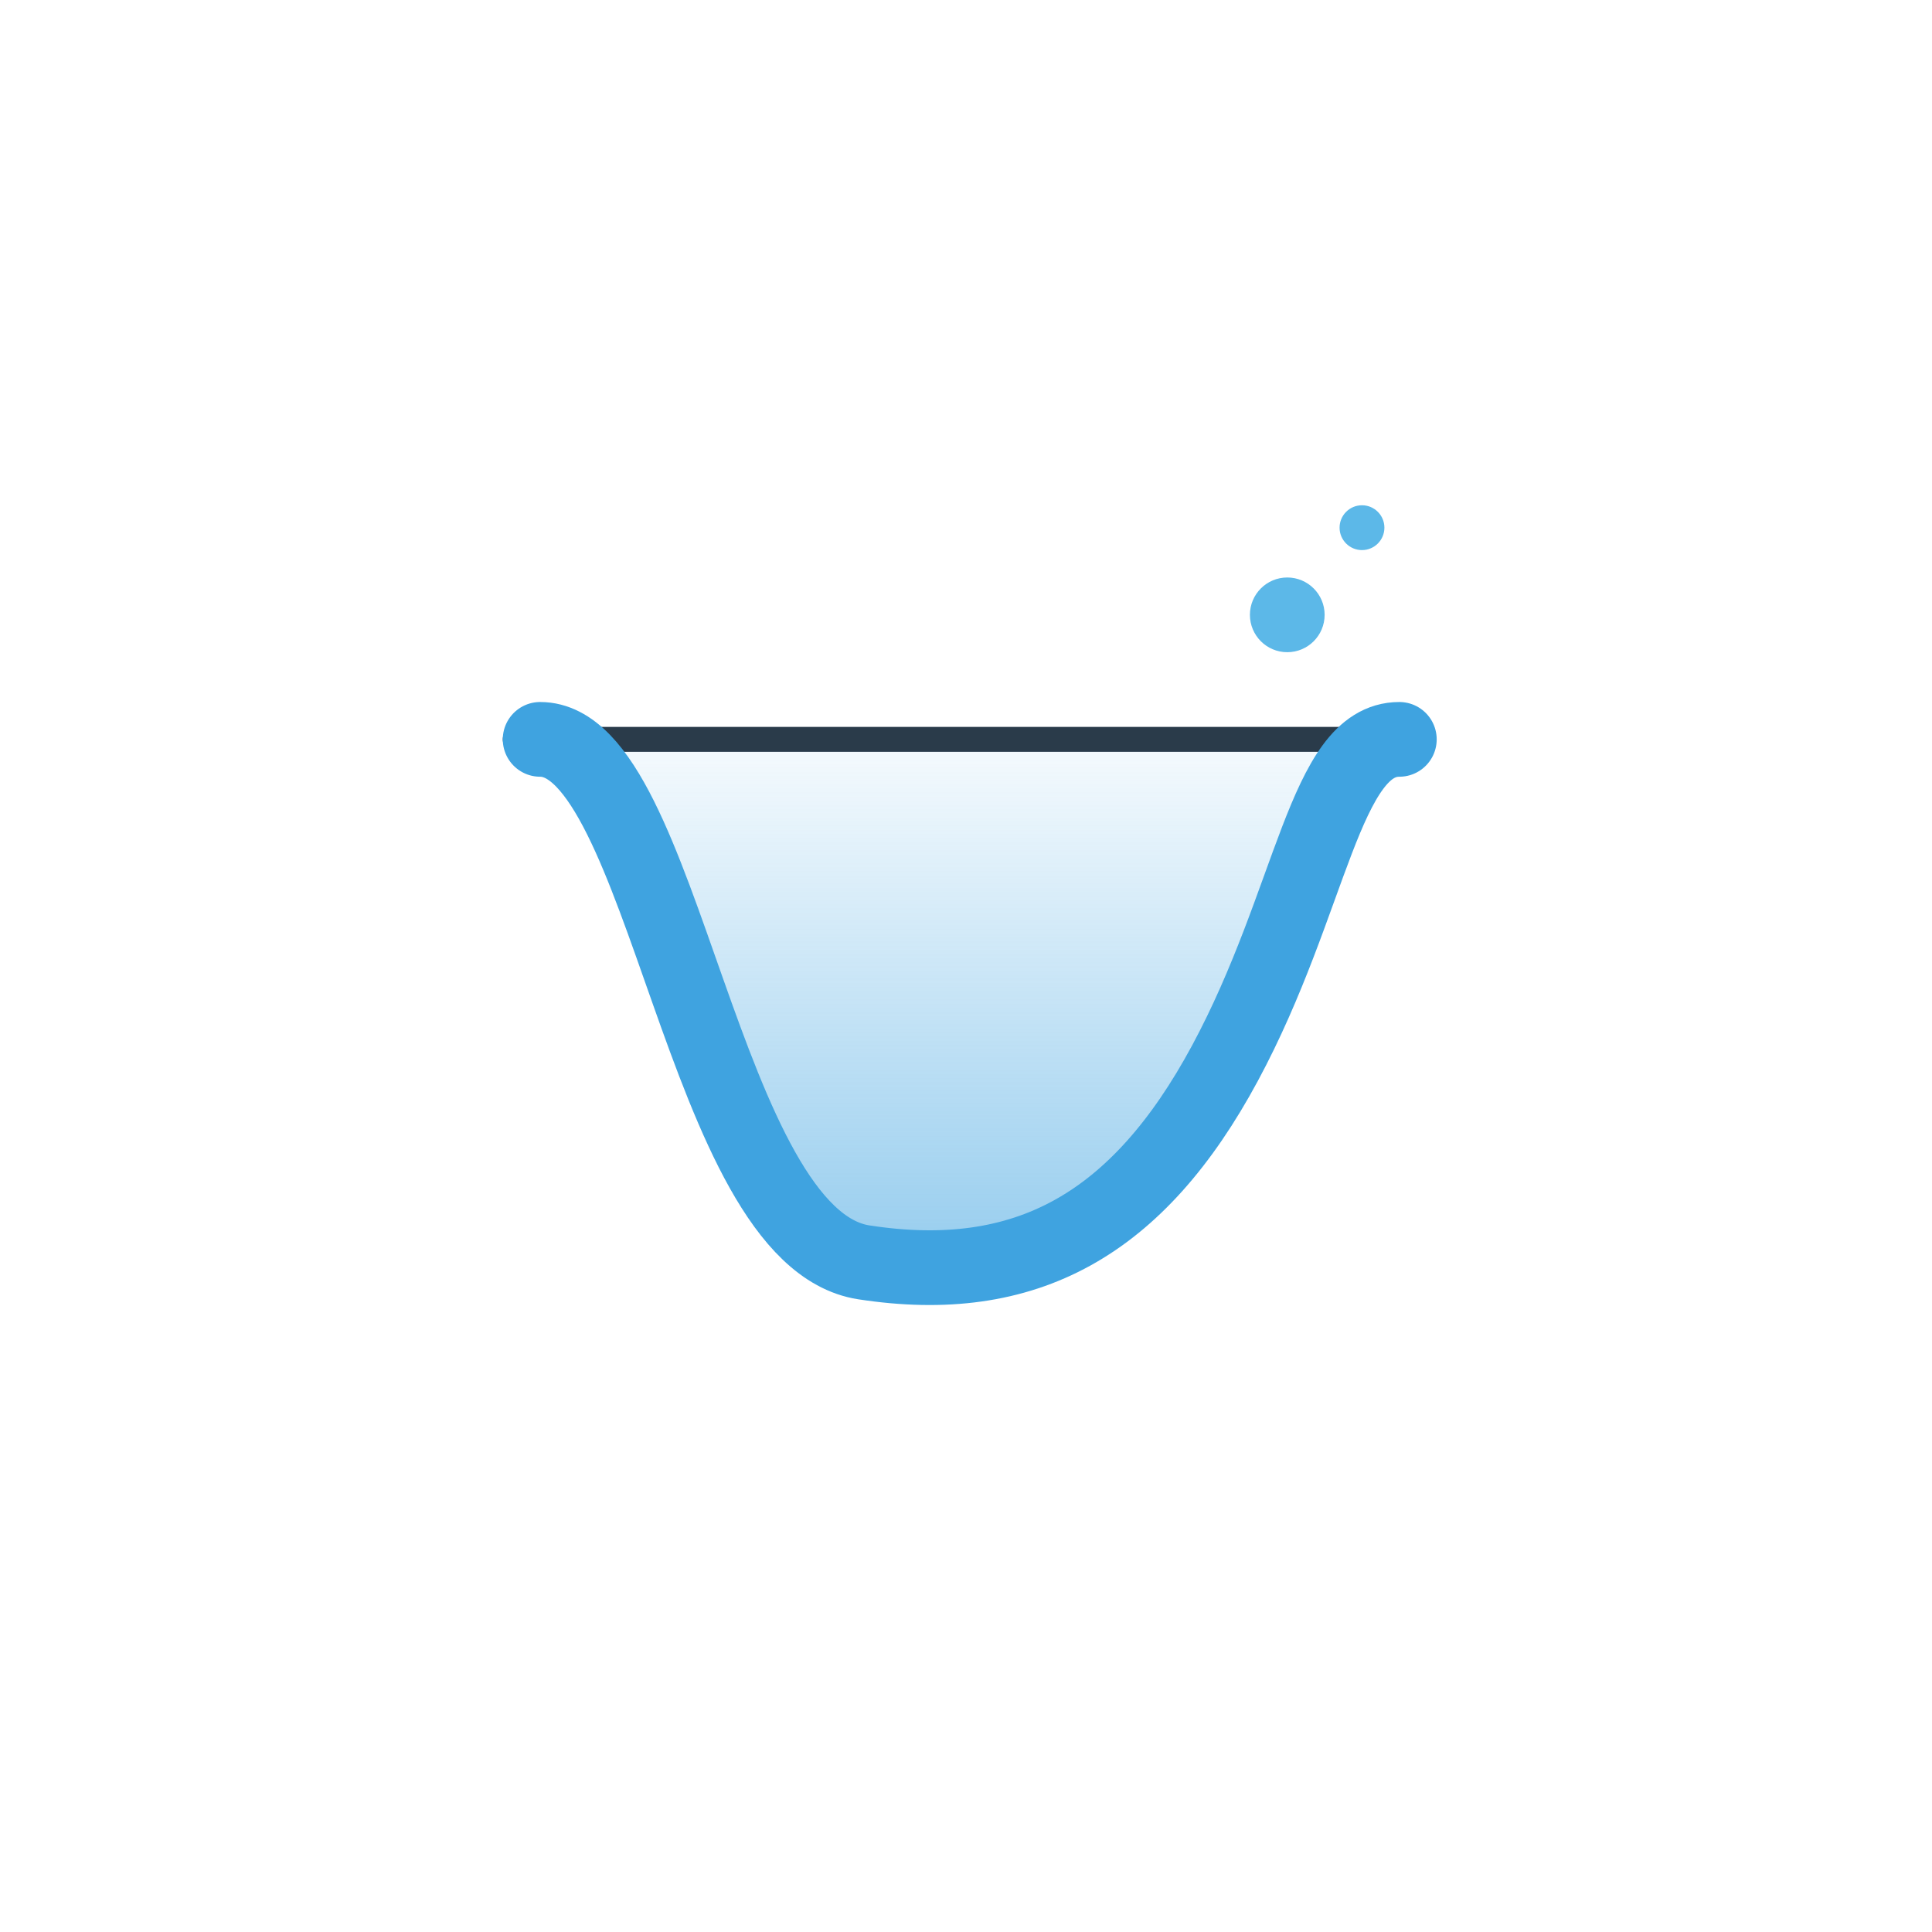
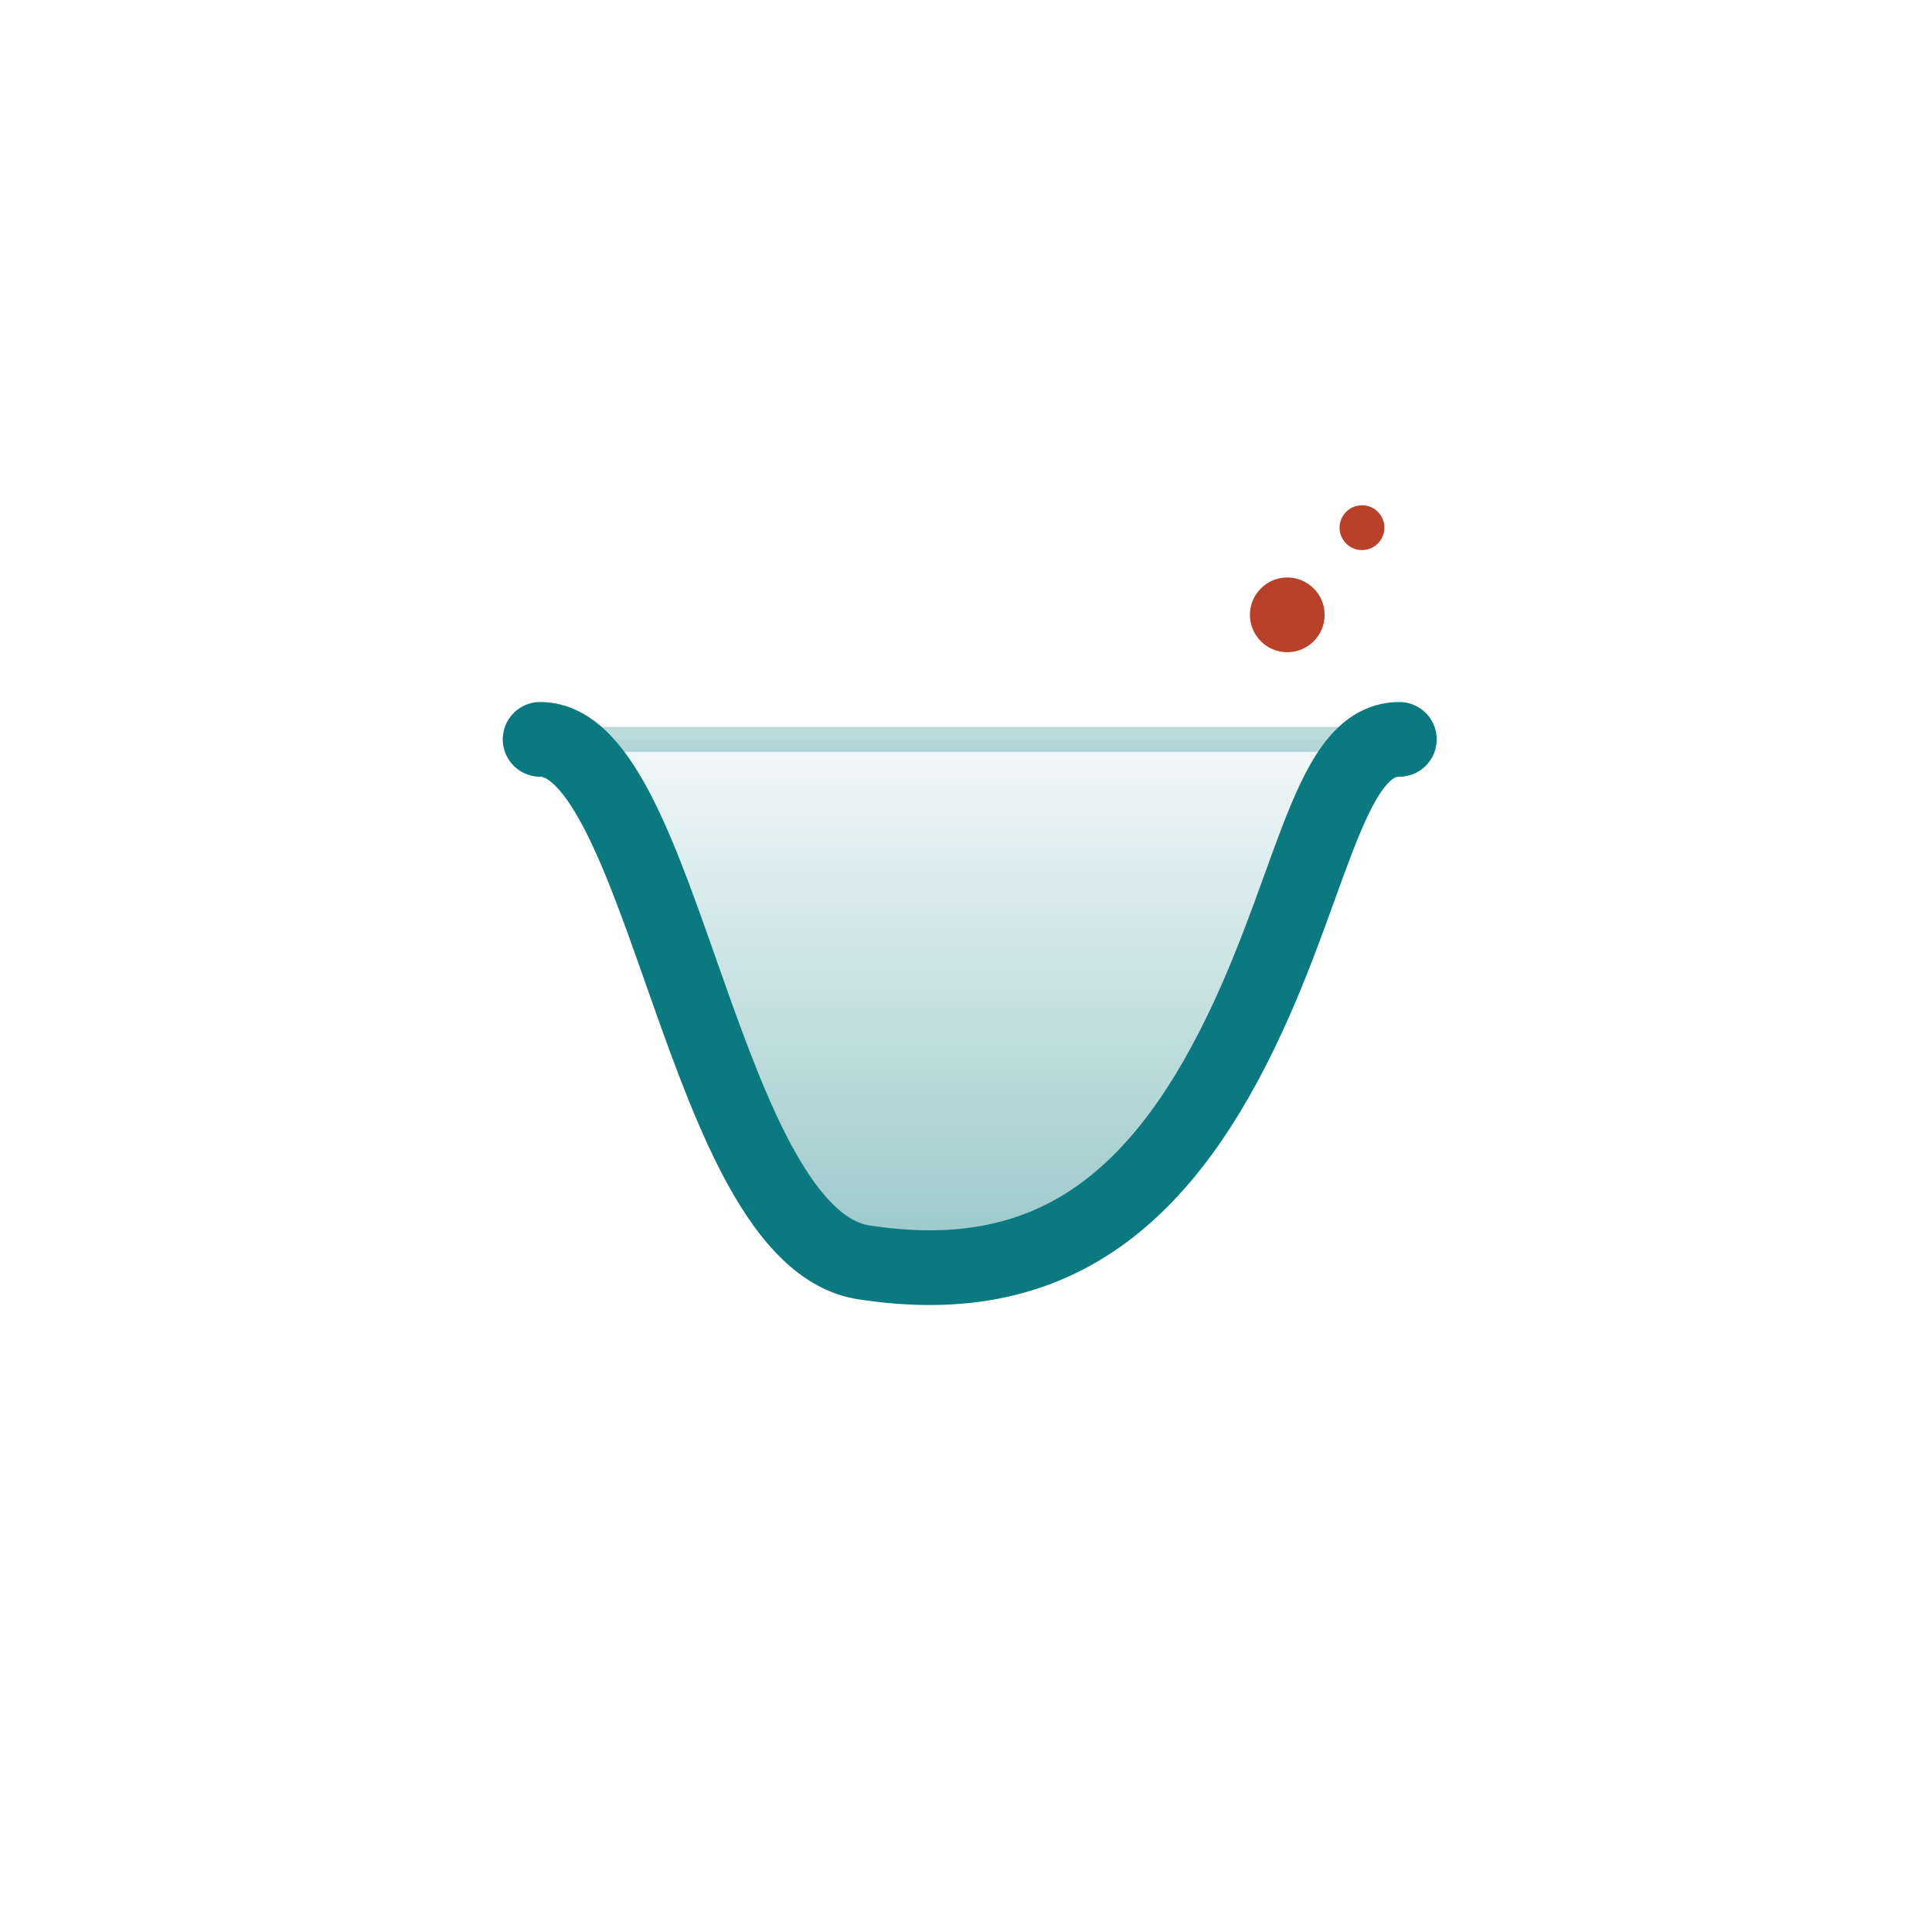
<svg xmlns="http://www.w3.org/2000/svg" width="1024" height="1024" viewBox="0 0 1024 1024">
  <defs>
    <linearGradient id="fill" x1="0" y1="0" x2="0" y2="1">
-       <stop offset="0" stop-color="#3FA3E0" stop-opacity="0.05" />
-       <stop offset="1" stop-color="#3FA3E0" stop-opacity="0.55" />
+       <stop offset="0" stop-color="#0B7A80" stop-opacity="0.05" />
+       <stop offset="1" stop-color="#0B7A80" stop-opacity="0.42" />
    </linearGradient>
  </defs>
  <g transform="translate(512 512) scale(0.66) translate(-512 -512)">
    <path d="M170 330 C 270 330, 300 730, 430 750 S 650 720, 720 590 S 800 330, 860 330 Z" fill="url(#fill)" />
-     <path d="M150 330 H874" stroke="#2A3B4A" stroke-width="20" stroke-linecap="round" />
-     <path d="M170 330 C 270 330, 300 730, 430 750 S 650 720, 720 590 S 800 330, 860 330" fill="none" stroke="#3FA3E0" stroke-width="60" stroke-linecap="round" stroke-linejoin="round" />
-     <circle cx="770" cy="230" r="30" fill="#5CB8E8" />
-     <circle cx="830" cy="160" r="18" fill="#5CB8E8" />
+     <path d="M150 330 H874" stroke="#0B7A80" stroke-opacity="0.27" stroke-width="20" stroke-linecap="round" />
+     <path d="M170 330 C 270 330, 300 730, 430 750 S 650 720, 720 590 S 800 330, 860 330" fill="none" stroke="#0B7A80" stroke-width="60" stroke-linecap="round" stroke-linejoin="round" />
+     <circle cx="770" cy="230" r="30" fill="#B9412A" />
+     <circle cx="830" cy="160" r="18" fill="#B9412A" />
  </g>
</svg>
